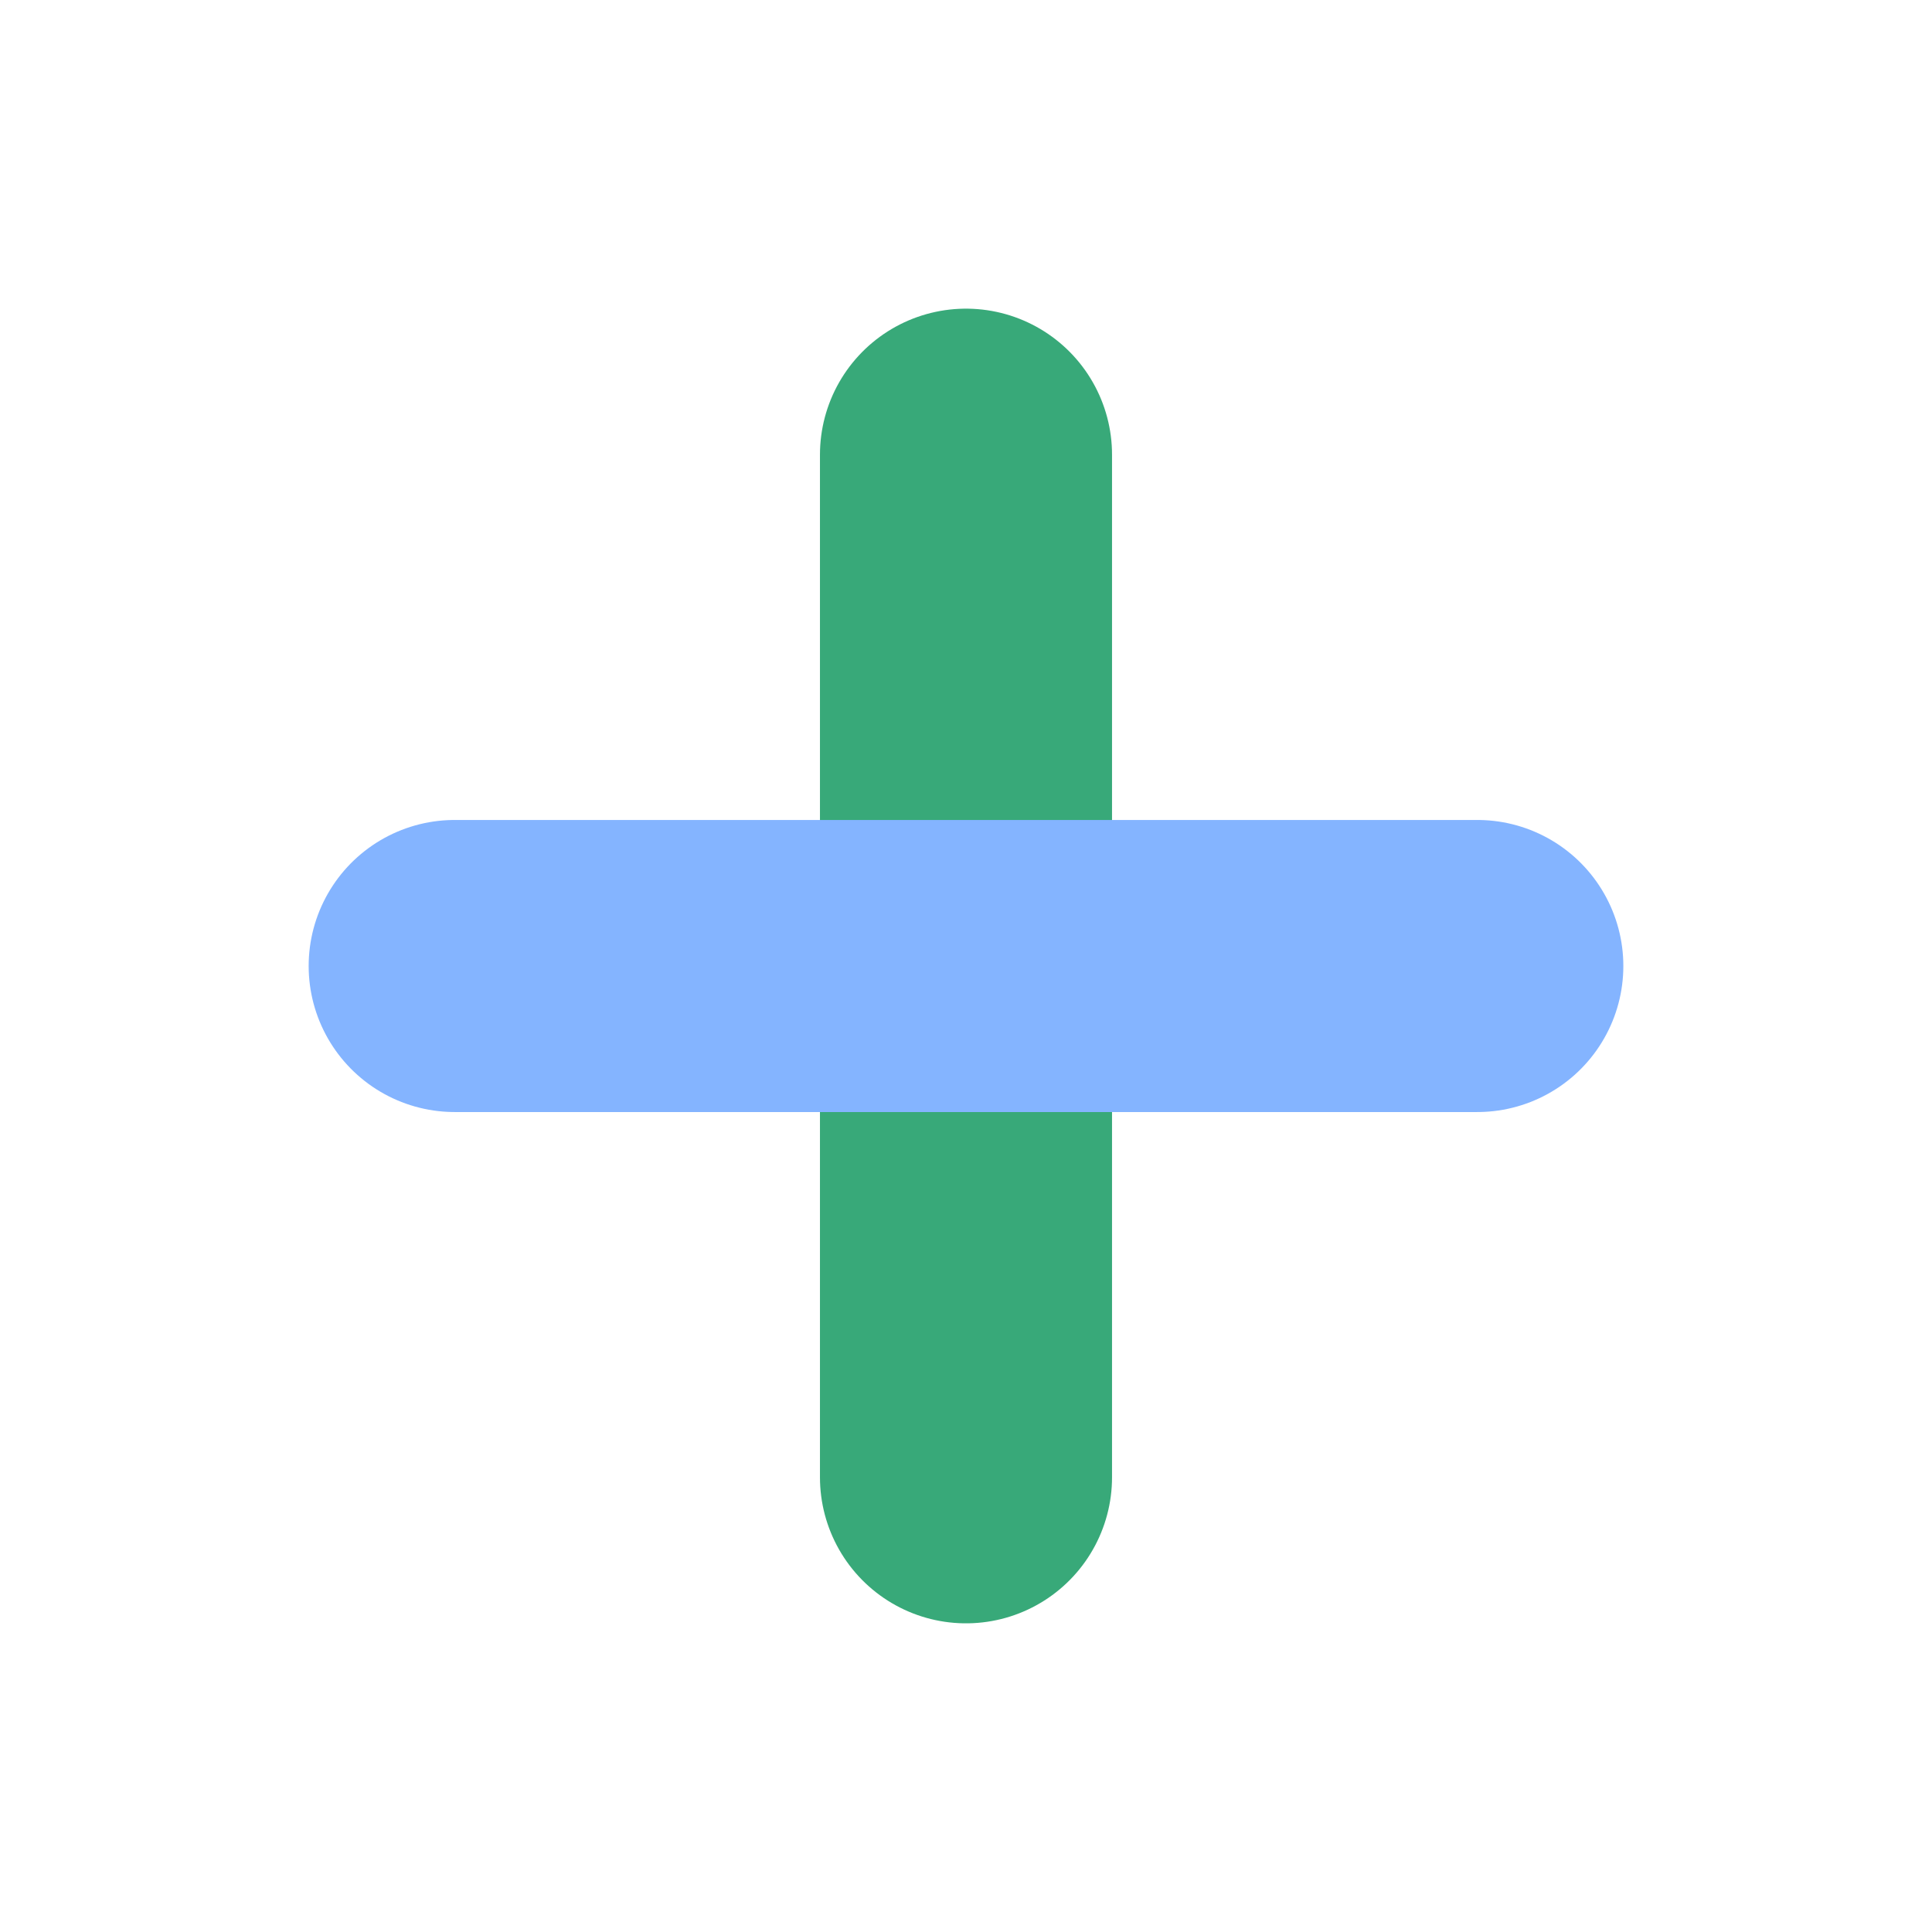
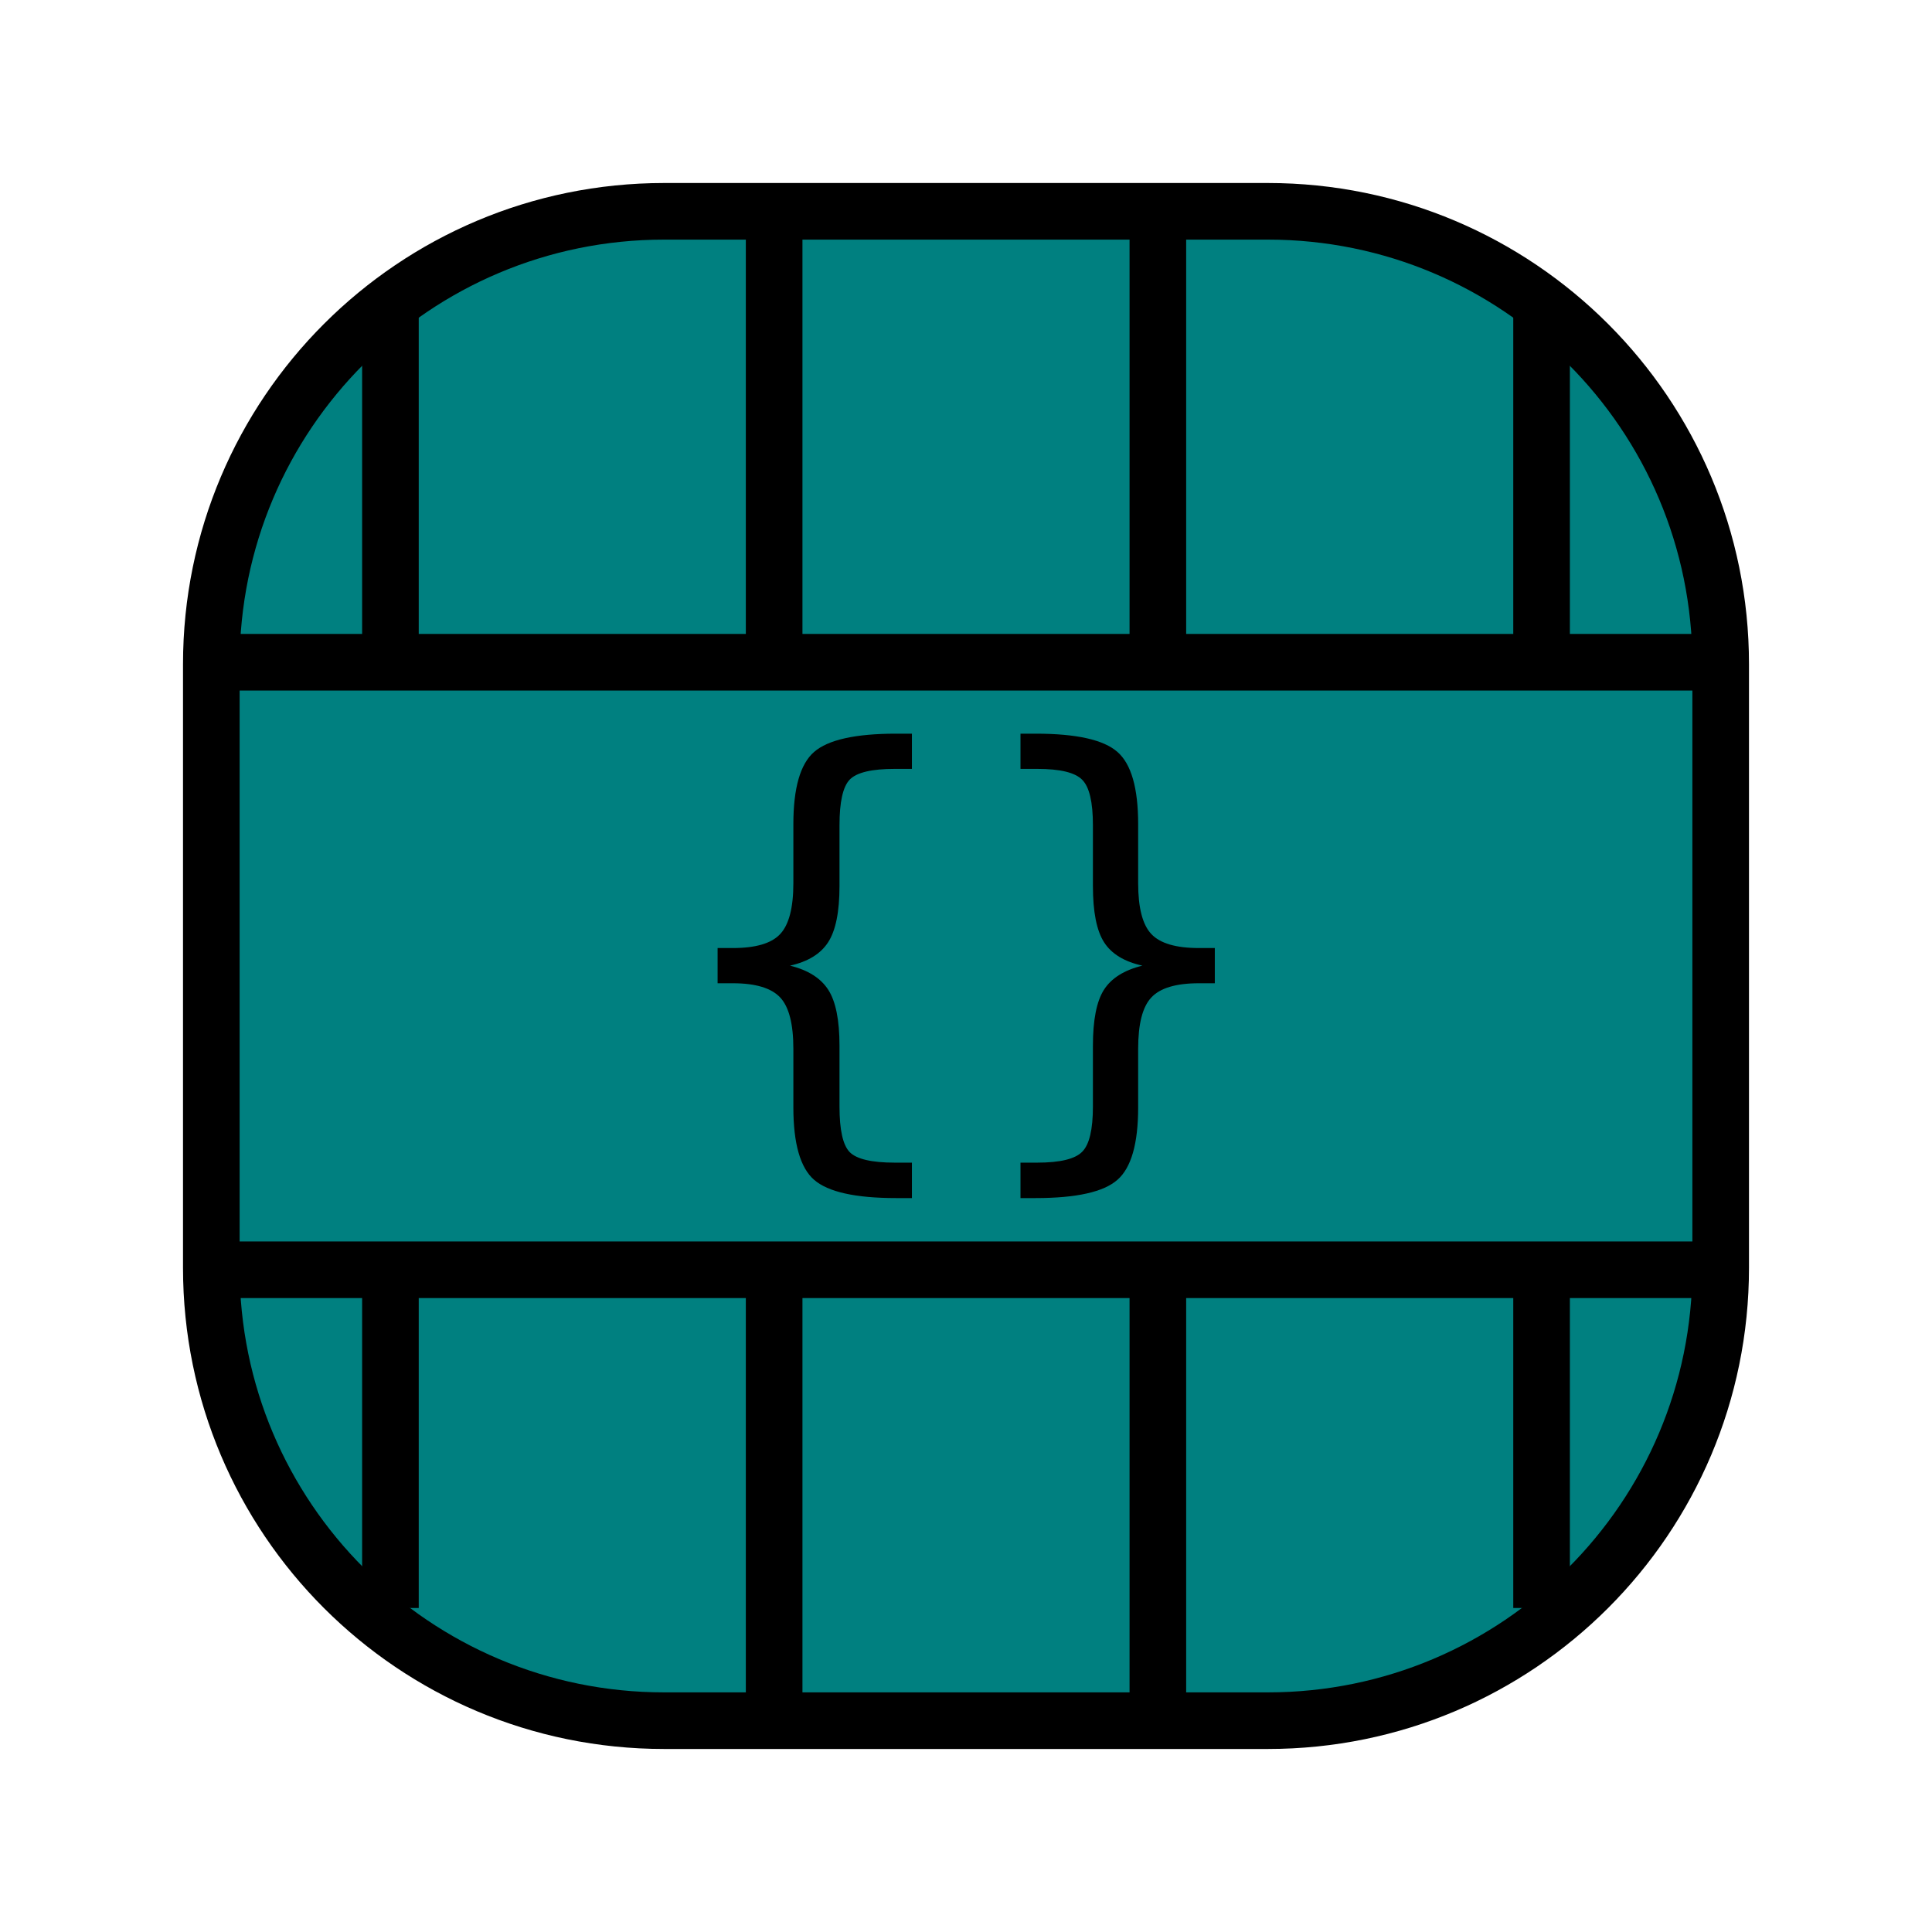
<svg xmlns="http://www.w3.org/2000/svg" id="svg8" version="1.1" viewBox="0 0 135.467 135.467" height="512" width="512">
  <defs id="defs2" />
  <g transform="translate(0,-161.5333)" id="layer1">
-     <path id="path4493" d="m 67.733,193.415 c 10e-7,23.901 10e-7,47.802 2e-6,71.703" style="fill:none;stroke:#38a979;stroke-width:20.479;stroke-linecap:round;stroke-linejoin:miter;stroke-miterlimit:4;stroke-dasharray:none;stroke-opacity:1" />
-     <path id="path4493-6" d="m 103.585,229.267 c -23.901,0 -47.802,0 -71.703,0" style="fill:none;stroke:#84b4ff;stroke-width:20.479;stroke-linecap:round;stroke-linejoin:miter;stroke-miterlimit:4;stroke-dasharray:none;stroke-opacity:1" />
+     <rect rx="31.75" y="176.35" x="14.817" height="105.833" width="105.833" id="rect4487" style="fill:#008080;fill-opacity:1;stroke:#000000;stroke-width:3.969;stroke-linejoin:round;stroke-miterlimit:4;stroke-dasharray:none;stroke-opacity:1" />
+     <path id="path4495" d="M 15.215,250.566 H 120.252" style="fill:none;stroke:#000000;stroke-width:3.969;stroke-linecap:butt;stroke-linejoin:miter;stroke-opacity:1;stroke-miterlimit:4;stroke-dasharray:none" />
+     <path id="path4495-3" d="M 15.215,207.968 H 120.252" style="fill:none;stroke:#000000;stroke-width:3.969;stroke-linecap:butt;stroke-linejoin:miter;stroke-opacity:1;stroke-miterlimit:4;stroke-dasharray:none" />
+     <path id="path4516" d="m 81.186,249.693 v 31.538" style="fill:none;stroke:#000000;stroke-width:3.969;stroke-linecap:butt;stroke-linejoin:miter;stroke-opacity:1;stroke-miterlimit:4;stroke-dasharray:none" />
+     <path id="path4520" d="m 108.091,249.693 v 24.589" style="fill:none;stroke:#000000;stroke-width:3.969;stroke-linecap:butt;stroke-linejoin:miter;stroke-opacity:1;stroke-miterlimit:4;stroke-dasharray:none" />
+     <path id="path4520-6" d="m 27.376,249.693 v 24.589" style="fill:none;stroke:#000000;stroke-width:3.969;stroke-linecap:butt;stroke-linejoin:miter;stroke-opacity:1;stroke-miterlimit:4;stroke-dasharray:none" />
+     <path id="path4516-7" d="m 54.281,249.693 v 31.538" style="fill:none;stroke:#000000;stroke-width:3.969;stroke-linecap:butt;stroke-linejoin:miter;stroke-opacity:1;stroke-miterlimit:4;stroke-dasharray:none" />
+     <path id="path4516-5" d="m 81.186,207.197 v -31.538" style="fill:none;stroke:#000000;stroke-width:3.969;stroke-linecap:butt;stroke-linejoin:miter;stroke-opacity:1;stroke-miterlimit:4;stroke-dasharray:none" />
+     <path id="path4520-3" d="M 108.091,207.197 V 182.609" style="fill:none;stroke:#000000;stroke-width:3.969;stroke-linecap:butt;stroke-linejoin:miter;stroke-opacity:1;stroke-miterlimit:4;stroke-dasharray:none" />
+     <path id="path4520-6-5" d="M 27.376,207.197 V 182.609" style="fill:none;stroke:#000000;stroke-width:3.969;stroke-linecap:butt;stroke-linejoin:miter;stroke-opacity:1;stroke-miterlimit:4;stroke-dasharray:none" />
+     <path id="path4516-7-6" d="m 54.281,207.197 v -31.538" style="fill:none;stroke:#000000;stroke-width:3.969;stroke-linecap:butt;stroke-linejoin:miter;stroke-opacity:1;stroke-miterlimit:4;stroke-dasharray:none" />
+     <text id="text4580" y="239.791" x="46.503" style="font-style:normal;font-variant:normal;font-weight:normal;font-stretch:normal;font-size:10.583px;line-height:1.25;font-family:Amienne;-inkscape-font-specification:Amienne;letter-spacing:0px;word-spacing:0px;fill:#000000;fill-opacity:1;stroke:none;stroke-width:0.265" xml:space="preserve">
+       <tspan style="font-style:normal;font-variant:normal;font-weight:normal;font-stretch:normal;font-size:35.278px;font-family:monospace;-inkscape-font-specification:monospace;stroke-width:0.265" y="239.791" x="46.503" id="tspan4578">{}</tspan>
+     </text>
  </g>
</svg>
